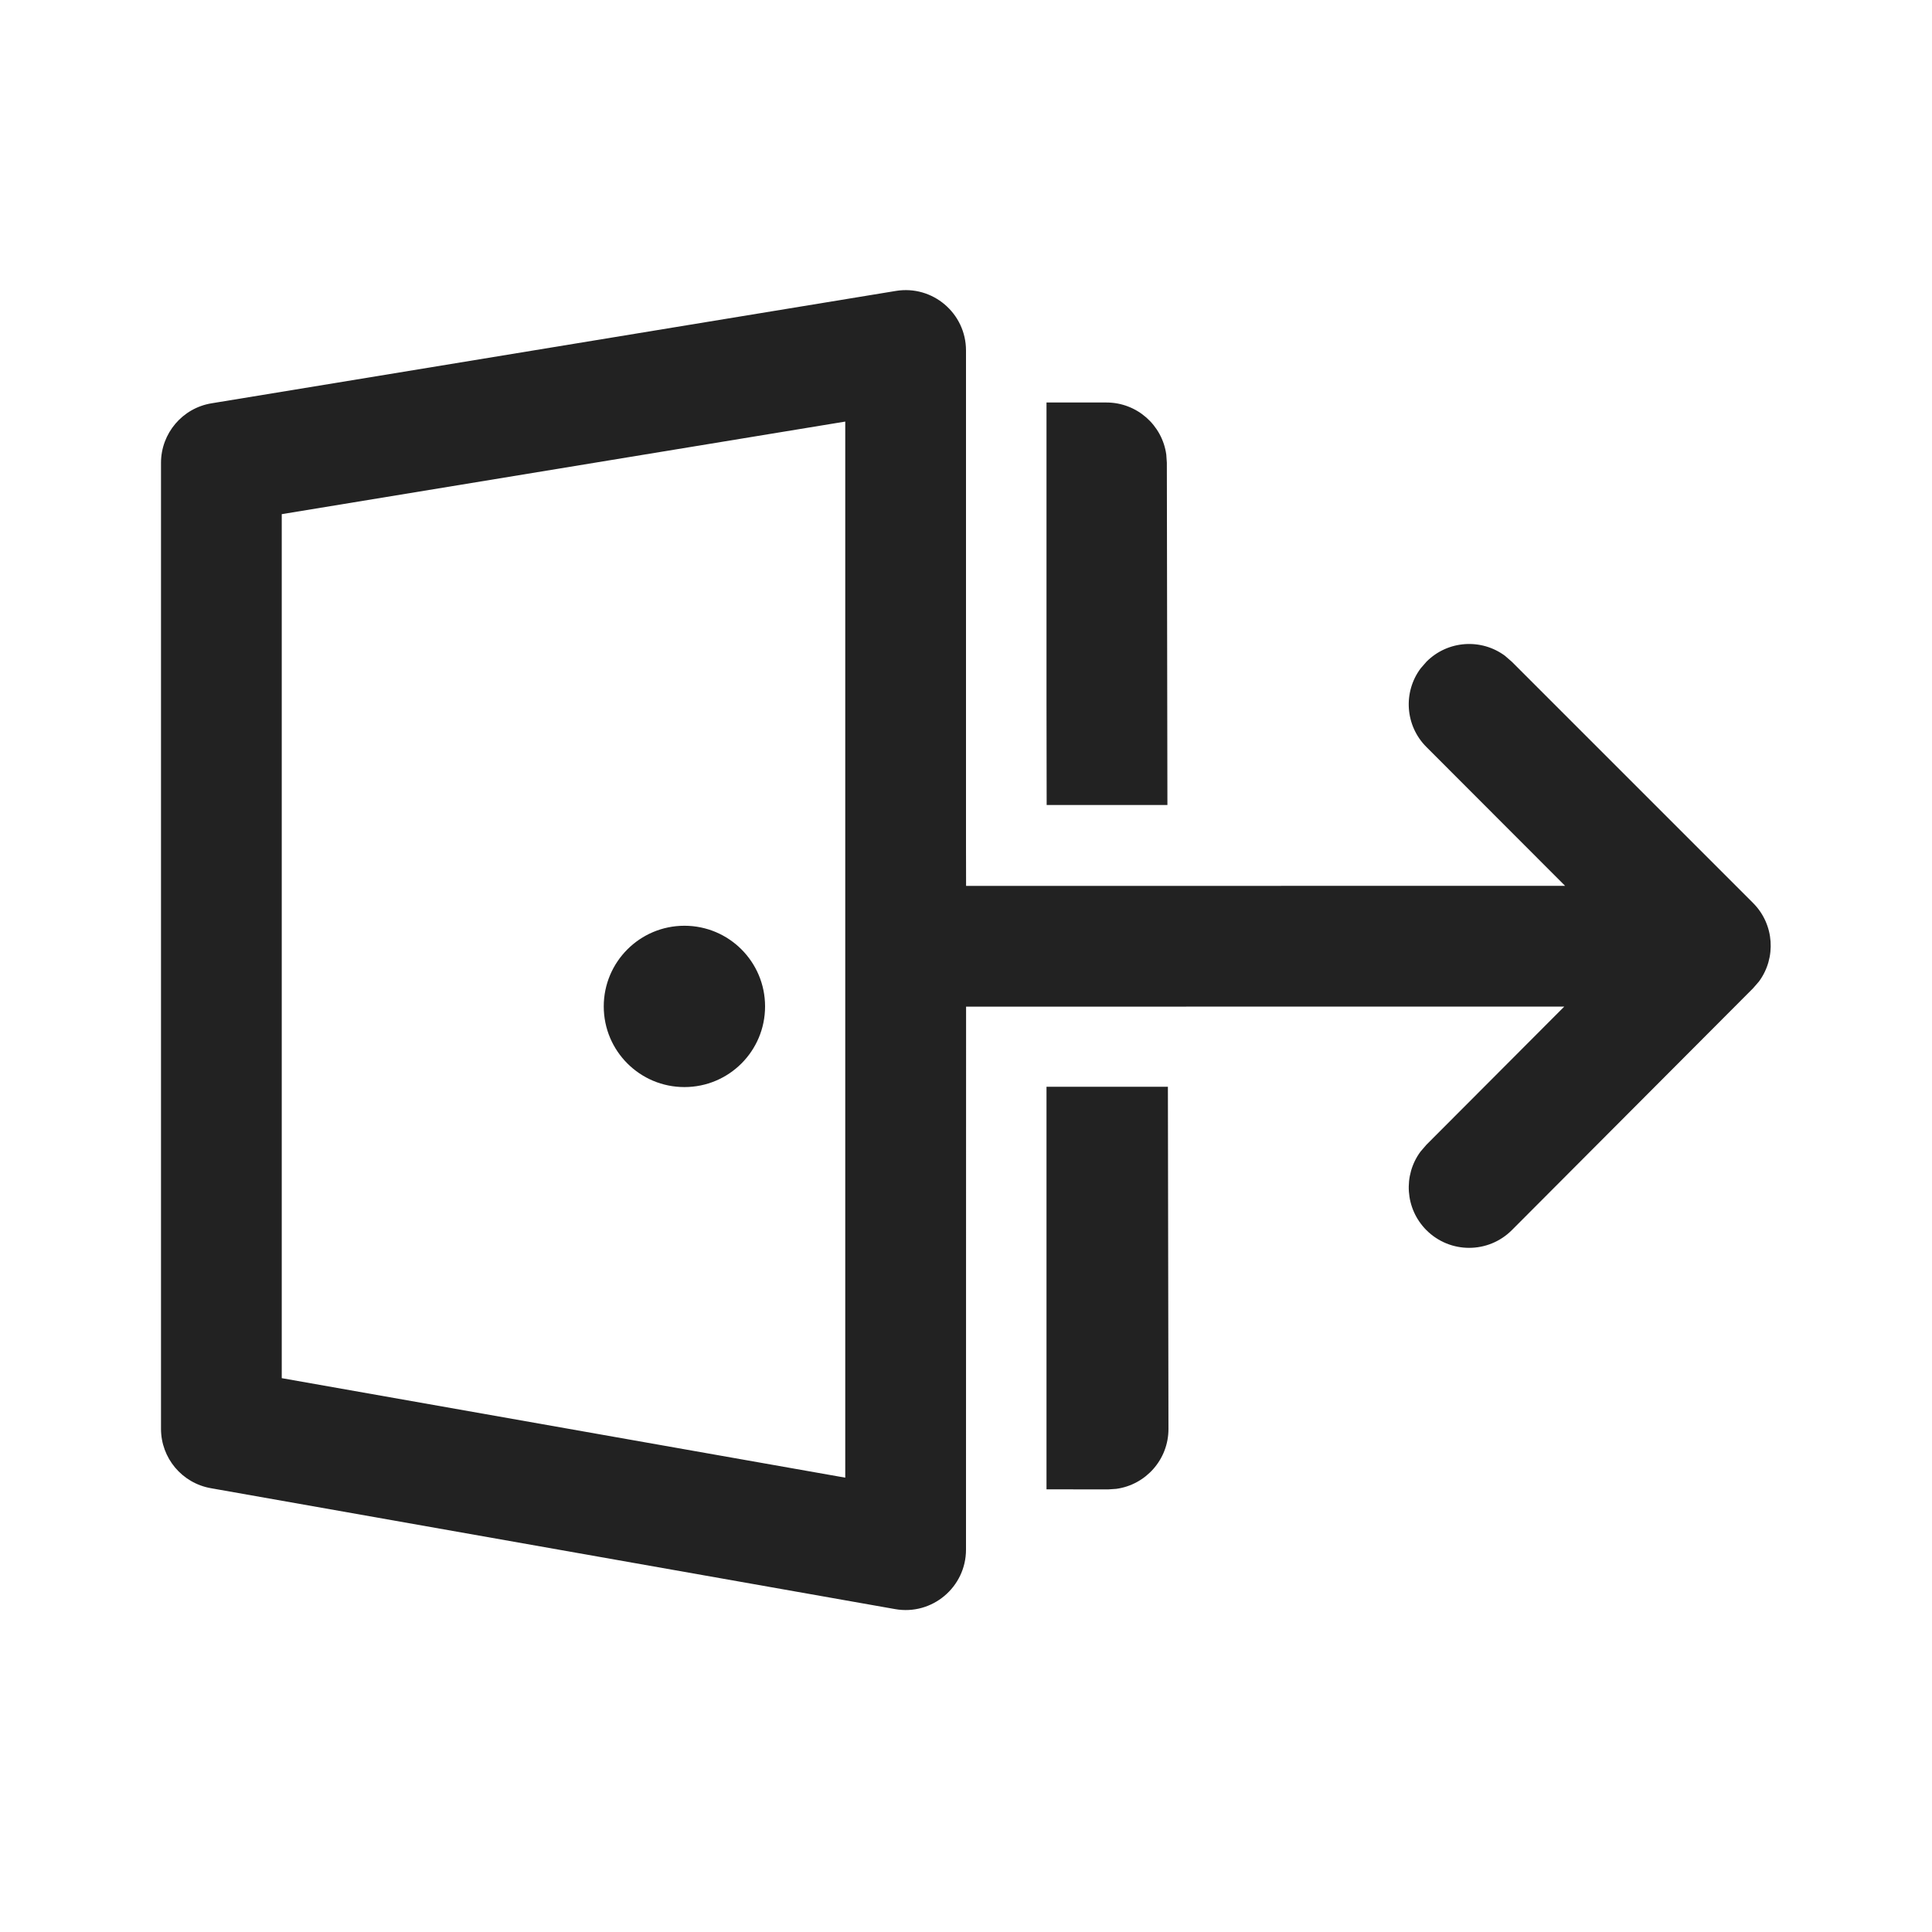
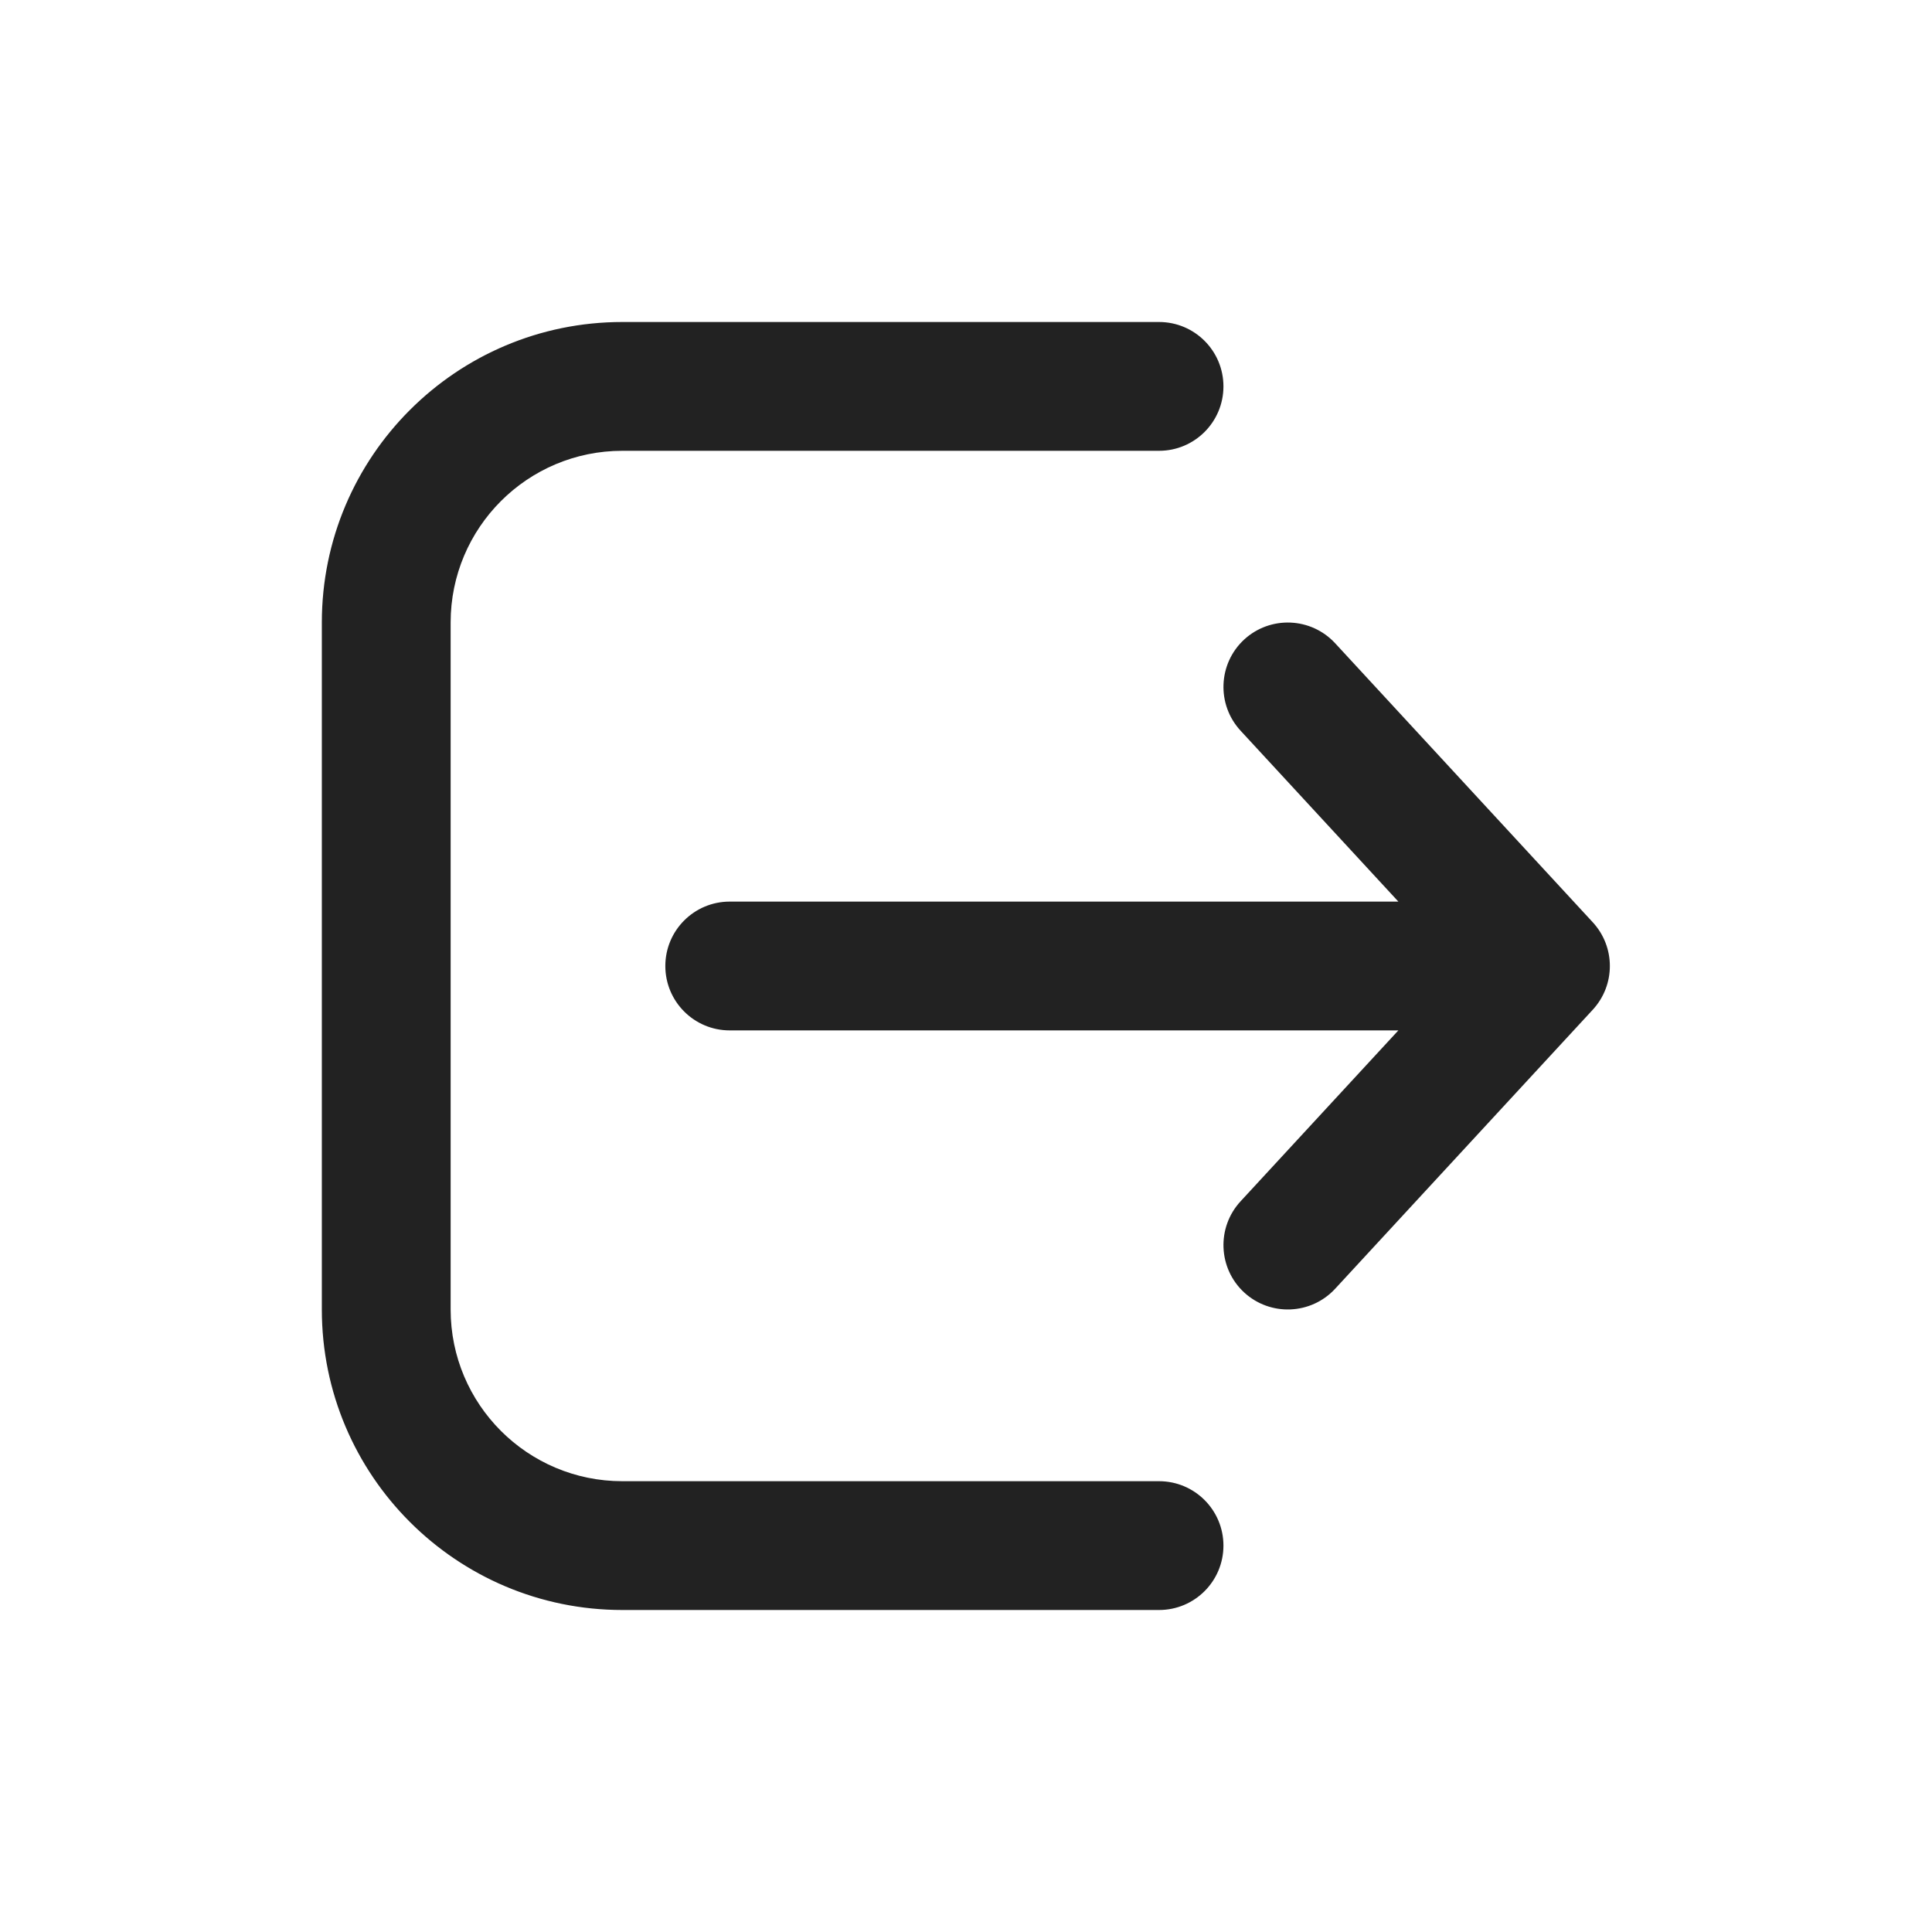
<svg xmlns="http://www.w3.org/2000/svg" width="24" height="24" viewBox="0 0 24 24" fill="none">
-   <g id="Size=24, Theme=Regular">
-     <path id="Shape" d="M8.502 11.5C9.056 11.5 9.504 11.949 9.504 12.502C9.504 13.056 9.056 13.504 8.502 13.504C7.949 13.504 7.5 13.056 7.5 12.502C7.5 11.949 7.949 11.5 8.502 11.5ZM12 4.354V10.5L12.001 11.005L19.442 11.004L17.72 9.28C17.453 9.014 17.429 8.597 17.647 8.304L17.72 8.22C17.986 7.953 18.403 7.929 18.696 8.147L18.78 8.22L21.777 11.217C22.043 11.483 22.067 11.9 21.85 12.193L21.777 12.277L18.781 15.281C18.488 15.574 18.014 15.575 17.72 15.282C17.454 15.016 17.429 14.599 17.646 14.306L17.719 14.221L19.432 12.504L12.001 12.505L12 19.25C12 19.716 11.579 20.07 11.12 19.989L2.62 18.487C2.261 18.424 2 18.113 2 17.749V5.75C2 5.383 2.266 5.069 2.628 5.01L11.129 3.614C11.585 3.539 12 3.891 12 4.354ZM10.5 5.237L3.5 6.387V17.12L10.5 18.356V5.237ZM13 18.501L13.765 18.502L13.867 18.495C14.233 18.445 14.516 18.13 14.515 17.75L14.508 13.5H13V18.501ZM13.002 10L13 8.725V5L13.745 5C14.124 5 14.438 5.282 14.488 5.647L14.495 5.749L14.502 10H13.002Z" fill="#222222" />
-   </g>
+   <path d="M14.398 20C14.84 20 15.198 19.642 15.198 19.2C15.198 18.758 14.84 18.4 14.398 18.4H7.731C6.553 18.4 5.598 17.445 5.598 16.267V7.733C5.598 6.555 6.553 5.6 7.731 5.6H14.398C14.84 5.6 15.198 5.242 15.198 4.8C15.198 4.358 14.84 4 14.398 4H7.731C5.67 4 3.998 5.671 3.998 7.733V16.267C3.998 18.328 5.67 20 7.731 20H14.398ZM15.455 7.945C15.78 7.646 16.286 7.666 16.586 7.991L19.786 11.457C20.069 11.764 20.069 12.236 19.786 12.543L16.586 16.009C16.286 16.334 15.78 16.354 15.455 16.055C15.131 15.755 15.111 15.249 15.41 14.924L17.371 12.8H9.065C8.623 12.8 8.265 12.442 8.265 12C8.265 11.558 8.623 11.2 9.065 11.2H17.371L15.41 9.076C15.111 8.751 15.131 8.245 15.455 7.945Z" fill="#222222" />
</svg>
